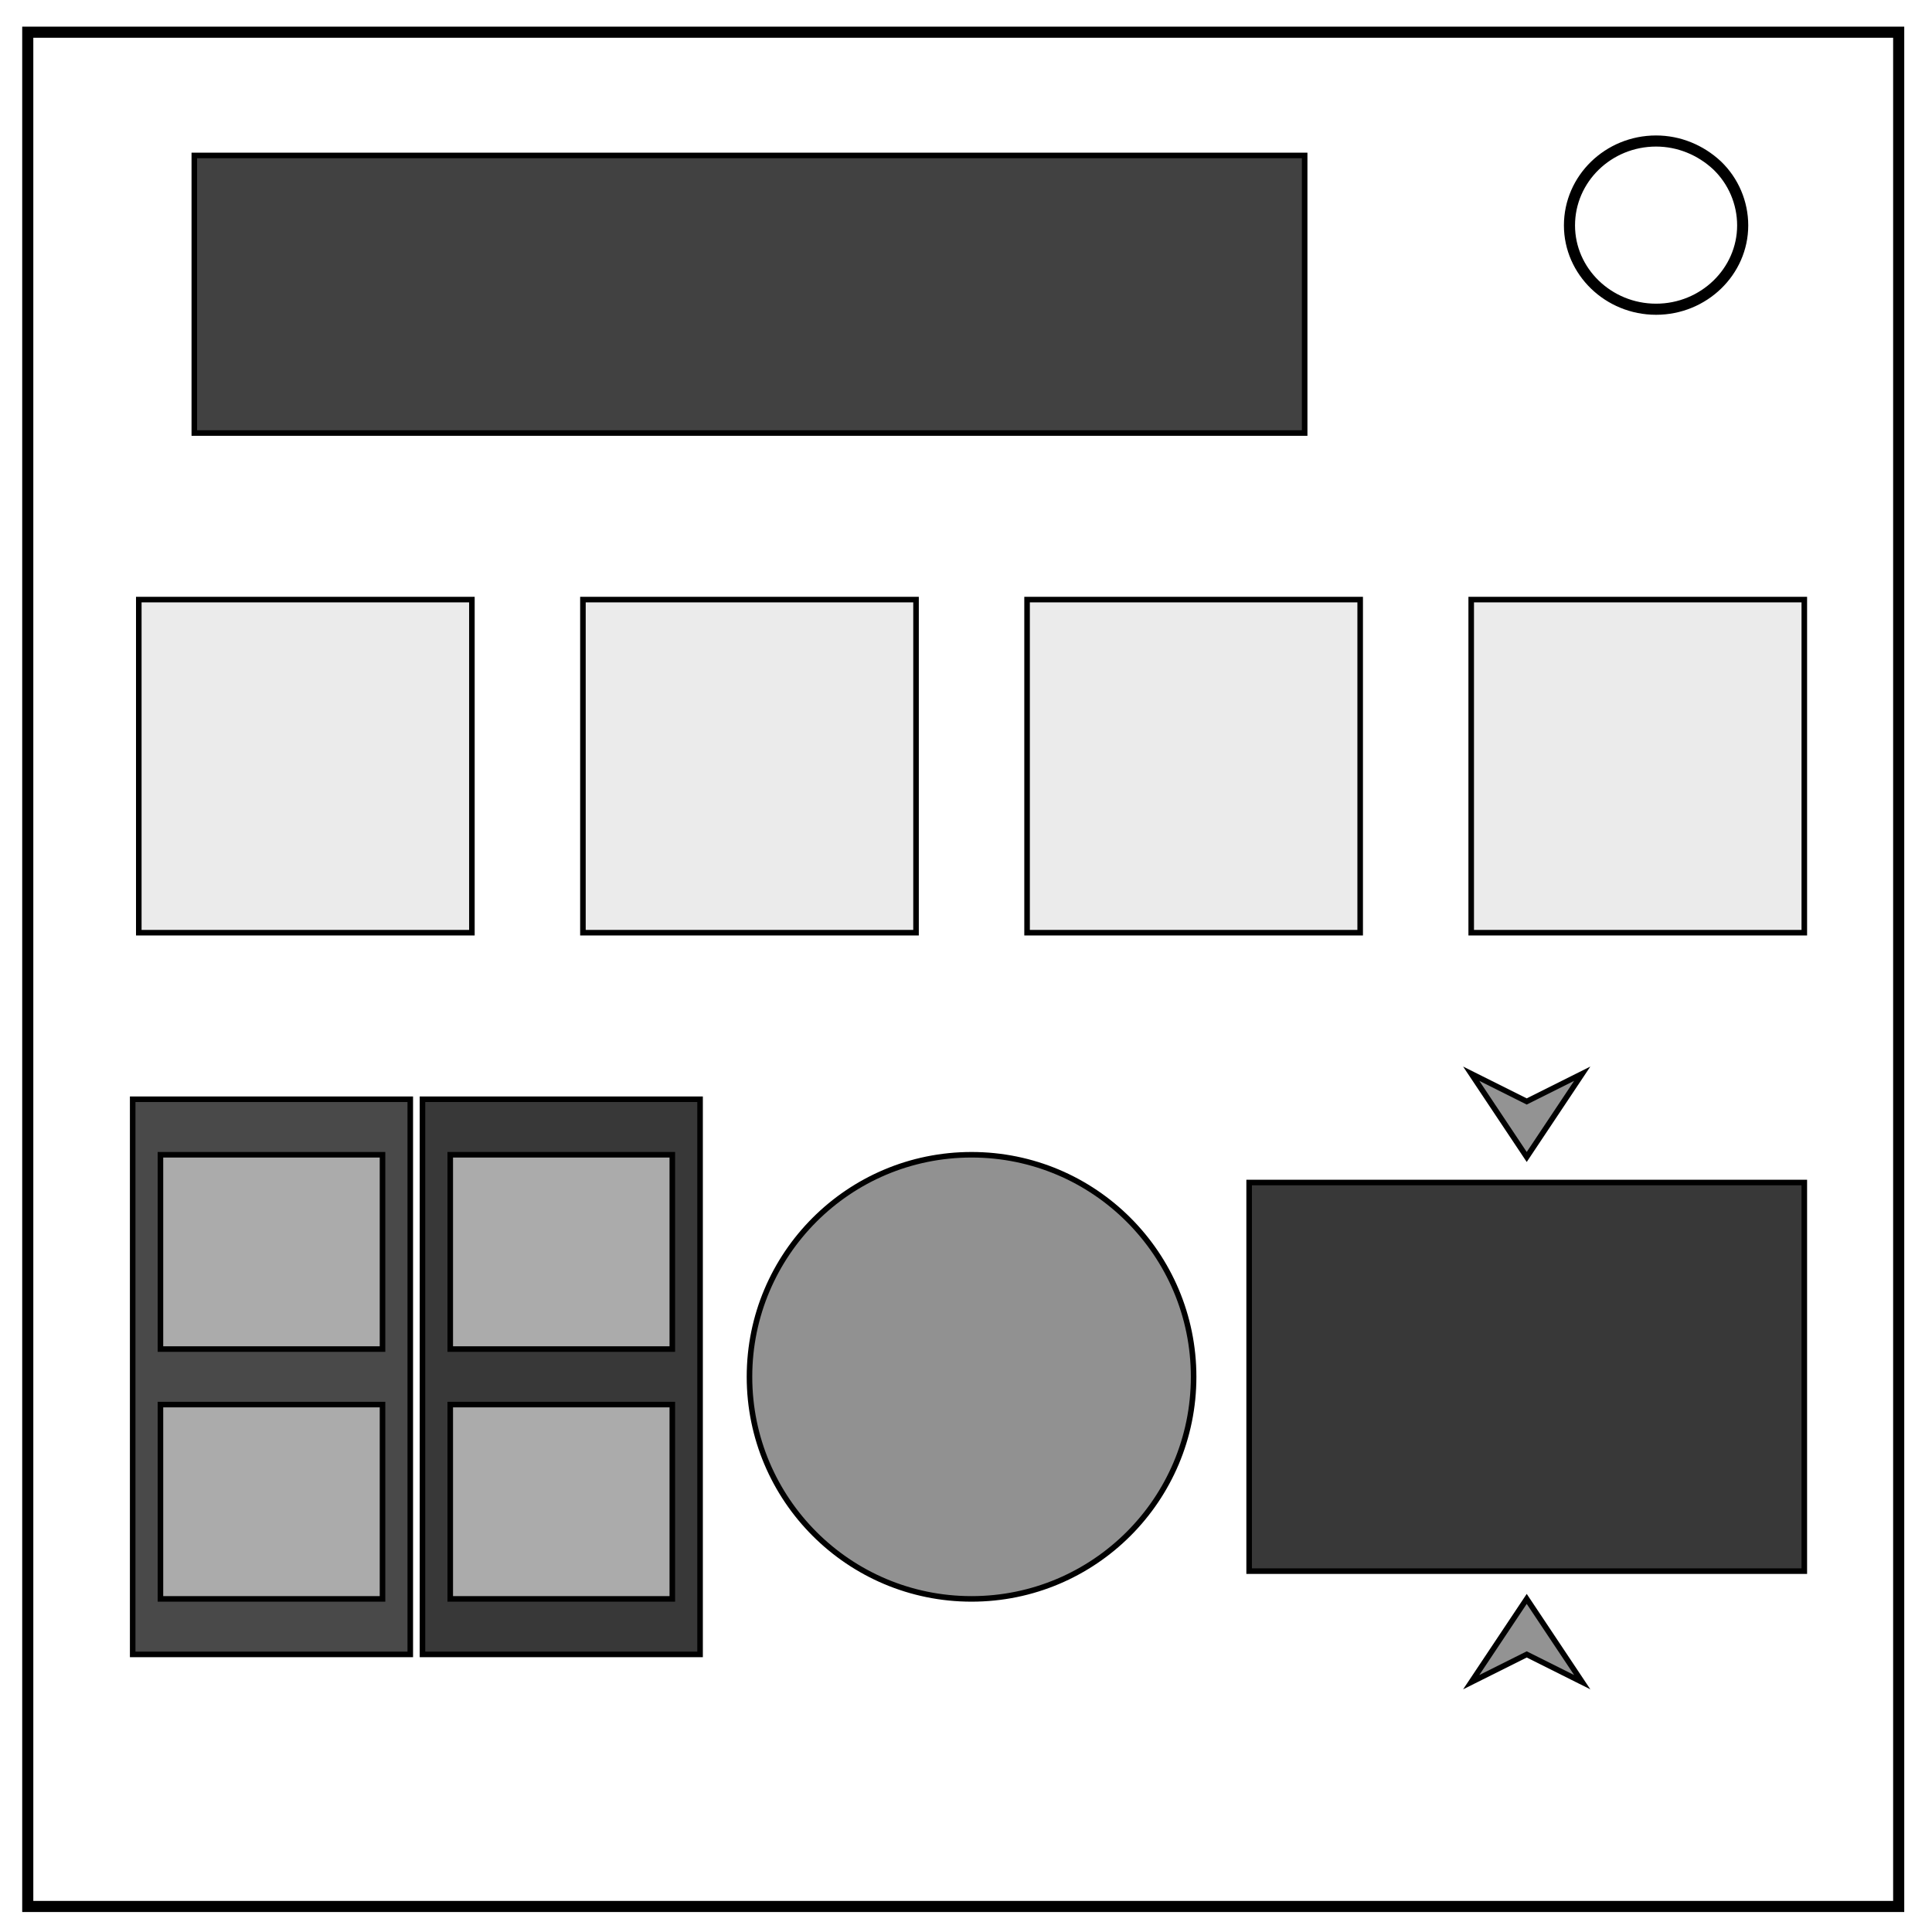
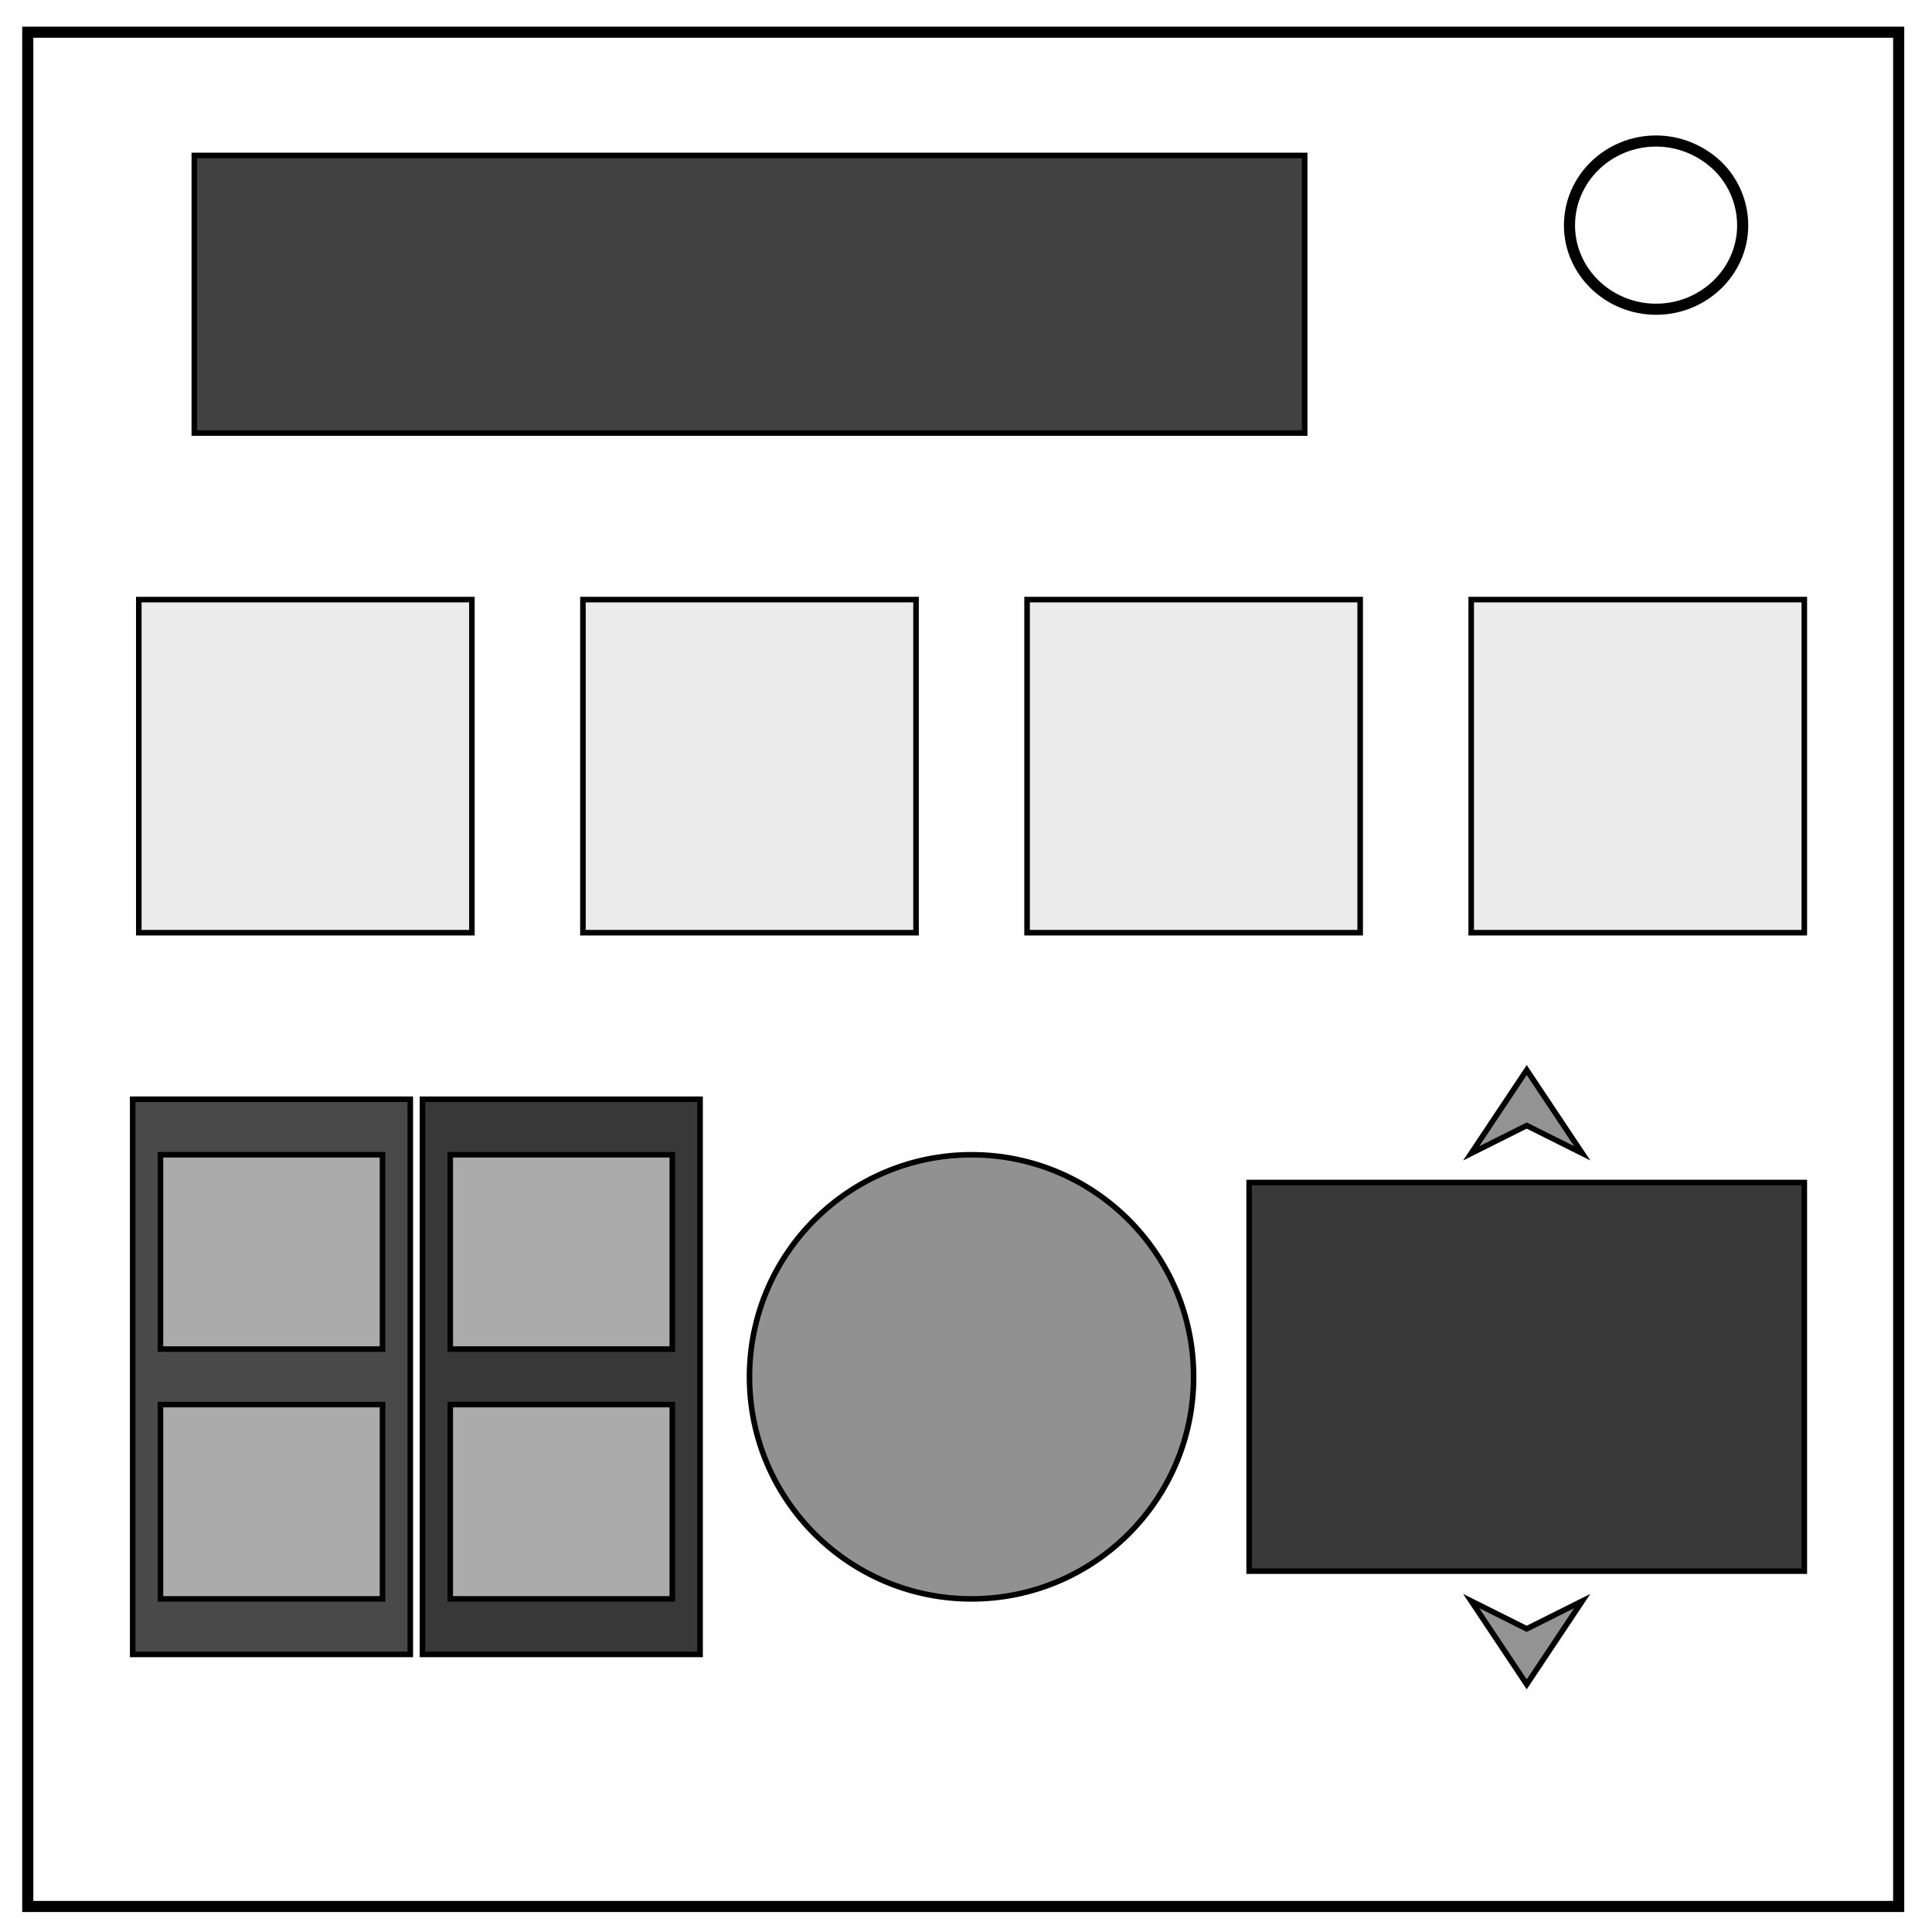
<svg xmlns="http://www.w3.org/2000/svg" fill="none" viewBox="0 0 348 348">
  <path stroke="#000" stroke-width="2" d="M5 5.8h337v337.6H5z" />
  <path stroke="#000" stroke-width="2" d="M282.7 40.6c0-8.4 7-15.2 15.6-15.2 4.1 0 8 1.6 11 4.4a15 15 0 0 1 4.6 10.8c0 8.3-7 15.1-15.6 15.1s-15.6-6.8-15.6-15.1z" />
  <path fill="#494949" stroke="#000" d="M23.9 198h50v100h-50z" />
  <path fill="#383838" stroke="#000" d="M76.1 198h50v100h-50z" />
-   <path fill="#ebebeb" stroke="#000" d="M25 108h60v60H25zM105 108h60v60h-60zM185 108h60v60h-60zM265 108h60v60h-60z" />
+   <path fill="#ebebeb" stroke="#000" d="M25 108h60v60H25zm80 0h60v60h-60zm80 0h60v60h-60zm80 0h60v60h-60z" />
  <path fill="#414141" stroke="#000" d="M35 28h200v50H35z" />
-   <path fill="#ababab" stroke="#000" d="M28.9 208h40v35h-40zM28.9 253h40v35h-40zM81.1 208h40v35h-40zM81.1 253h40v35h-40z" />
+   <path fill="#ababab" stroke="#000" d="M28.9 208h40v35h-40zm0 45h40v35h-40zm52.2-45h40v35h-40zm0 45h40v35h-40z" />
  <circle cx="175" cy="248" r="40" fill="#919191" stroke="#000" />
  <path fill="#383838" stroke="#000" d="M225 213h100v70H225z" />
-   <path fill="#939393" stroke="#000" d="M275 288l-10 15 10-5 10 5-10-15zM275 208.4l10-15-10 5-10-5z" />
+   <path fill="#939393" stroke="#000" d="m275 303.39 10-15-10 5-10-5zm0-110.65-10 15 10-5 10 5z" />
</svg>
